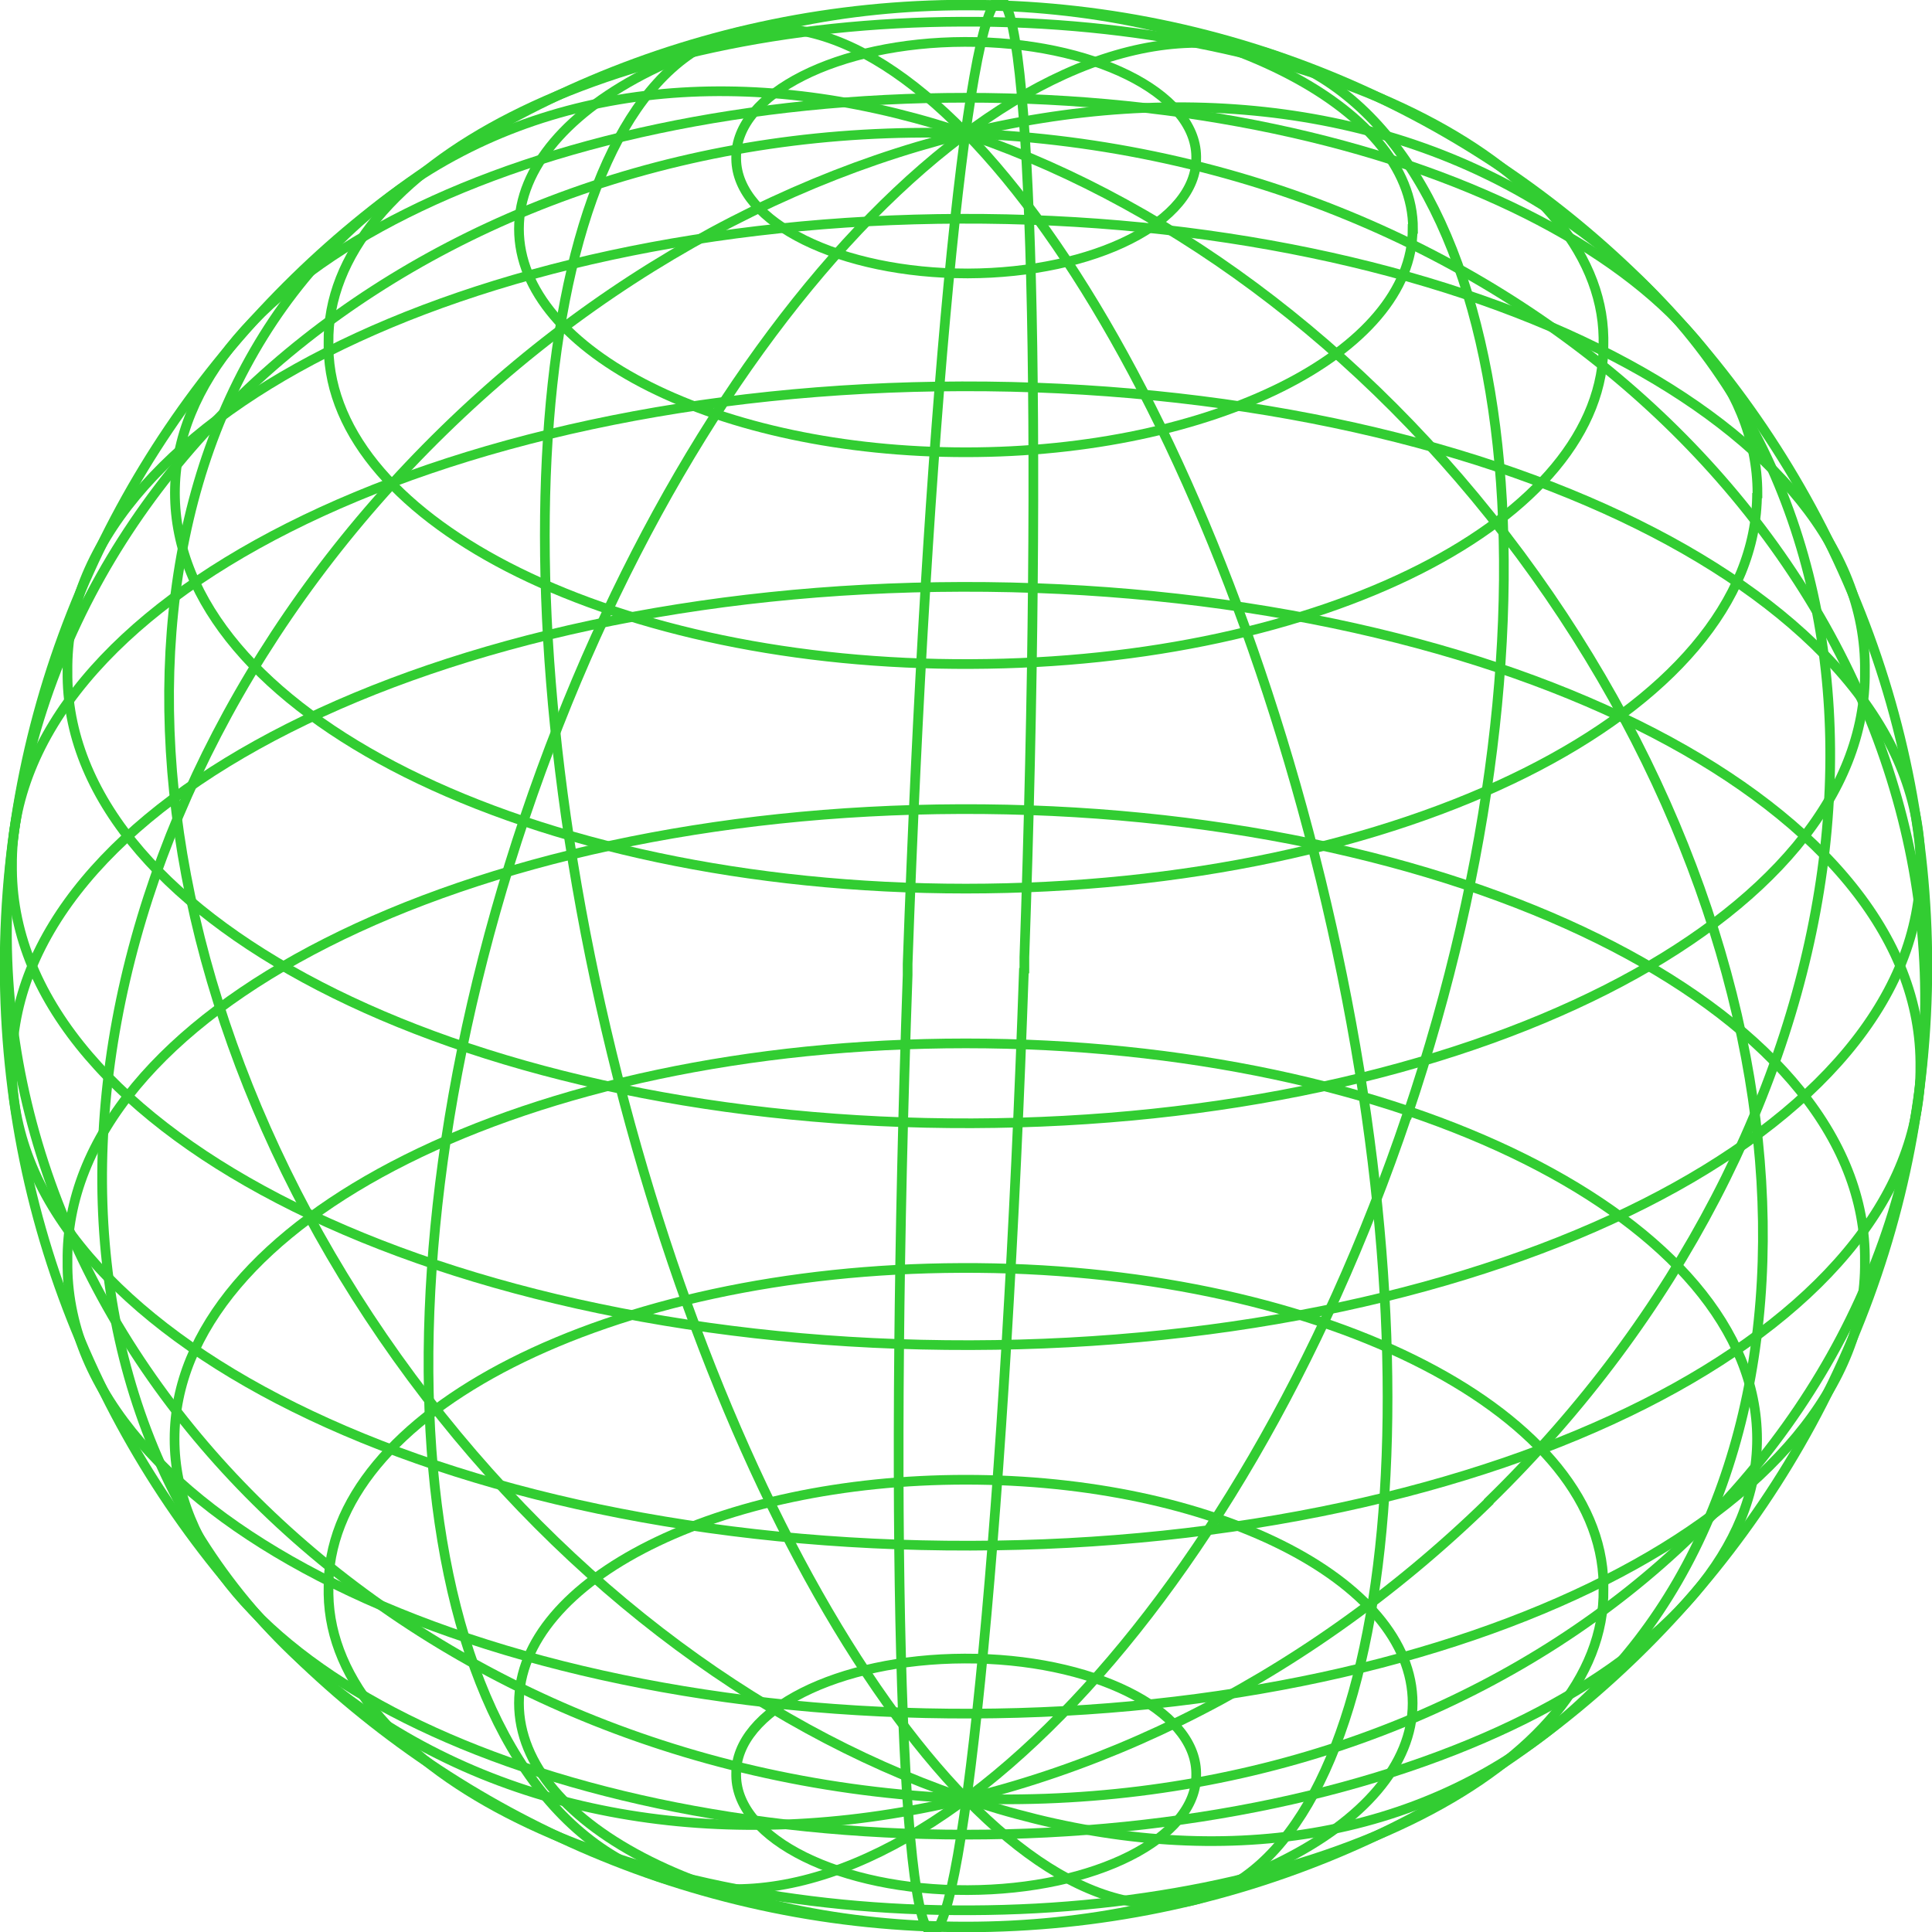
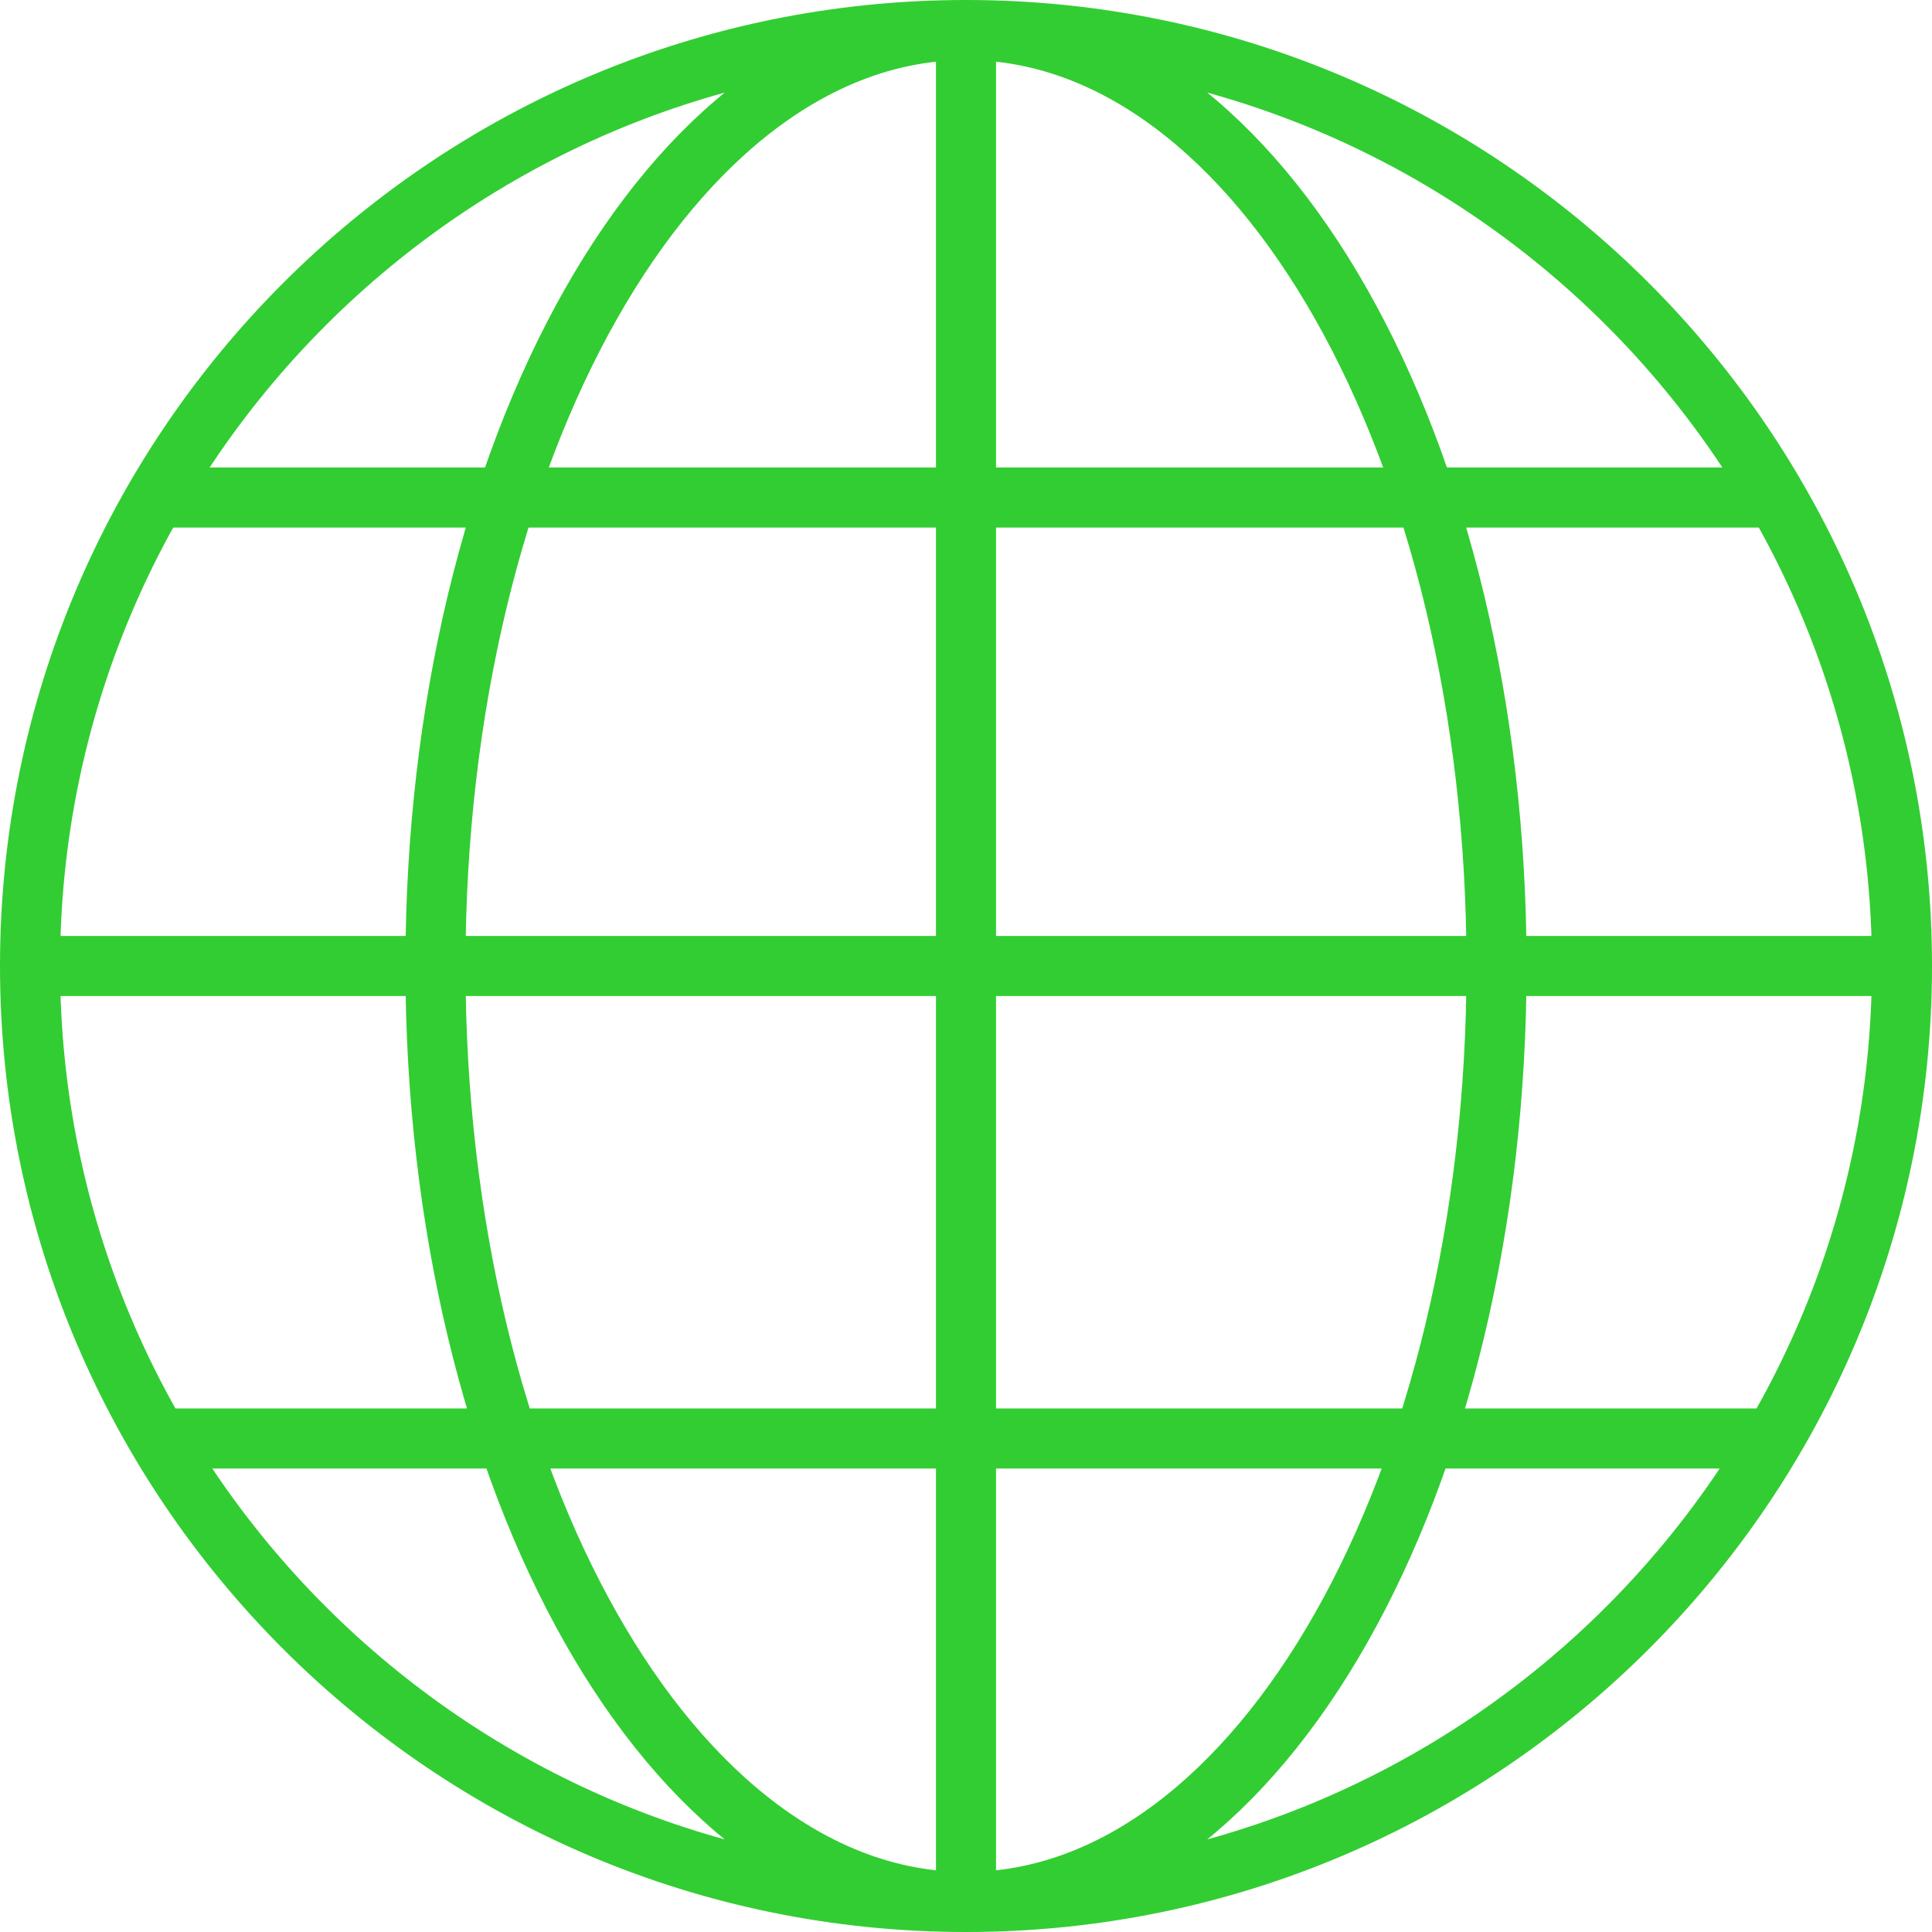
- <svg xmlns="http://www.w3.org/2000/svg" viewBox="0 0 498.1 498.1">
-   <defs>
-     <style>.x{fill:none;stroke:#32cd32;stroke-miterlimit:9.9;stroke-width:2.5px}</style>
-   </defs>
-   <g id="b">
-     <g id="c">
-       <path id="d" d="M264 249.6c-4.7 136.8-15.3 248.1-23.6 248.6s-11.2-110-6.4-246.8v-2.9C238.8 111.8 249.4.5 257.7 0c8.3-.5 11.2 110 6.4 246.8v2.9h-.1Z" class="x" />
-       <path id="e" d="M362.8 287.4c-43.7 129.7-130.1 217.7-192.9 196.5-62.8-21.2-78.3-143.5-34.6-273.2C179.1 81 265.4-7 328.3 14.2c62.8 21.2 78.3 143.5 34.6 273.2h-.1Z" class="x" />
-       <path id="f" d="M383.8 387.2c-98 95.6-237.7 111.2-312.1 35S16.4 206.6 114.4 111 352.1-.3 426.5 76c74.4 76.3 55.3 215.6-42.7 311.1Z" class="x" />
-       <path id="g" d="M278.7 37c135.6 19 232.2 129.3 215.8 246.4C478.1 400.5 355 480.1 219.4 461.1S-12.8 331.9 3.6 214.7 143.2 18.1 278.7 37Z" class="x" />
-       <path id="h" d="M392 143.1c81.5 110 83.6 246.5 4.6 305.1-78.9 58.5-209 16.8-290.5-93.1-81.5-110-83.6-246.6-4.6-305.1s209-16.8 290.5 93.1Z" class="x" />
-       <path id="i" d="M340.5 226.8c32.4 133 17.8 250.8-32.7 263.1s-117.7-85.5-150.1-218.5S139.9 20.6 190.4 8.3s117.7 85.5 150.1 218.5Z" class="x" />
-     </g>
-     <g id="j">
-       <path id="k" d="M308.4 457.5c.2 16.4-26.2 29.7-58.9 29.8-32.8.1-59.5-13.1-59.7-29.5v-.4c-.2-16.4 26.2-29.7 58.9-29.8 32.8-.1 59.5 13.1 59.7 29.5v.4Z" class="x" />
-       <path id="l" d="M364.2 439.1c0 31.8-51.6 57.6-115.2 57.6s-115.2-25.8-115.2-57.6 51.6-57.6 115.2-57.6 115.2 25.8 115.2 57.6Z" class="x" />
-       <path id="m" d="M413.4 409.7c.7 45.4-72.3 82.5-163.1 82.8-90.8.4-164.9-36.2-165.6-81.5v-1.3c-.7-45.4 72.3-82.5 163.1-82.8 90.8-.4 164.9 36.2 165.6 81.5v1.3Z" class="x" />
-       <path id="n" d="M453 371c0 56.3-91.3 102-204 102S45 427.3 45 371s91.3-102 204-102 204 45.7 204 102Z" class="x" />
-       <path id="o" d="M480.8 325.2c.8 64-102.2 116.2-230.2 116.6-128 .4-232.4-51.1-233.2-115.1v-1.5c-.8-64 102.2-116.2 230.2-116.6 128-.4 232.4 51.1 233.2 115.1v1.5Z" class="x" />
-       <path id="p" d="M495.1 274.9c.6 67.9-109 123.3-244.9 123.6S3.7 344 3.1 276v-1.1C2.5 207 112.1 151.6 248 151.3s246.5 54.5 247.1 122.5v1.1Z" class="x" />
-       <path id="q" d="M495.1 223.2c.6 67.9-109 123.3-244.9 123.6S3.7 292.3 3.1 224.3v-1.1C2.5 155.3 112.1 99.9 248 99.6c135.9-.3 246.5 54.5 247.1 122.5v1.1Z" class="x" />
-       <path id="r" d="M480.8 173c.8 64-102.2 116.2-230.2 116.6-128 .4-232.4-51.1-233.2-115.1V173c-.8-64 102.2-116.2 230.2-116.6 128-.4 232.4 51.1 233.2 115.1v1.5Z" class="x" />
-       <path id="s" d="M453 127.1c0 56.3-91.3 102-204 102s-203.9-45.6-203.9-102 91.3-101.9 204-101.9 204 45.7 204 102h-.1Z" class="x" />
-       <path id="t" d="M413.4 88.4c.7 45.4-72.3 82.5-163.1 82.8-90.8.4-164.9-36.2-165.6-81.5v-1.3C84 43 157 5.9 247.8 5.6c90.8-.4 164.9 36.2 165.6 81.5v1.3Z" class="x" />
-       <path id="u" d="M364.2 59c0 31.8-51.6 57.6-115.2 57.6S133.8 90.8 133.8 59 185.5 1.4 249.1 1.4 364.3 27.2 364.3 59Z" class="x" />
-       <path id="v" d="M308.4 40.7c.2 16.4-26.2 29.7-58.9 29.8-32.8 0-59.5-13.1-59.7-29.5v-.4c-.2-16.4 26.2-29.7 58.9-29.8 32.8-.1 59.5 13.1 59.7 29.5v.4Z" class="x" />
-     </g>
-     <path id="w" d="M496.9 249.1c0 136.9-111 247.8-247.8 247.8S1.2 385.9 1.2 249.1 112.2 1.2 249.1 1.2s247.8 111 247.8 247.8Z" class="x" />
-   </g>
+ <svg xmlns="http://www.w3.org/2000/svg" version="1.1" width="193" height="193">
+   <svg viewBox="0 0 193 193">
+     <path d="M190 96.5c0 51.6-41.9 93.5-93.5 93.5S3 148.1 3 96.5 44.9 3 96.5 3 190 44.9 190 96.5ZM96.5 3c-29.3 0-53 41.9-53 93.5s23.7 93.5 53 93.5 53-41.9 53-93.5S125.8 3 96.5 3ZM2.8 96.5h187M96.5 2.7v188m-81.2-47h162m-162-94h162" fill="none" stroke="#32cd32" stroke-width="6" />
+   </svg>
+   <style>@media (prefers-color-scheme: light) { :root { filter: none; } }
+ @media (prefers-color-scheme: dark) { :root { filter: none; } }
+ </style>
</svg>
